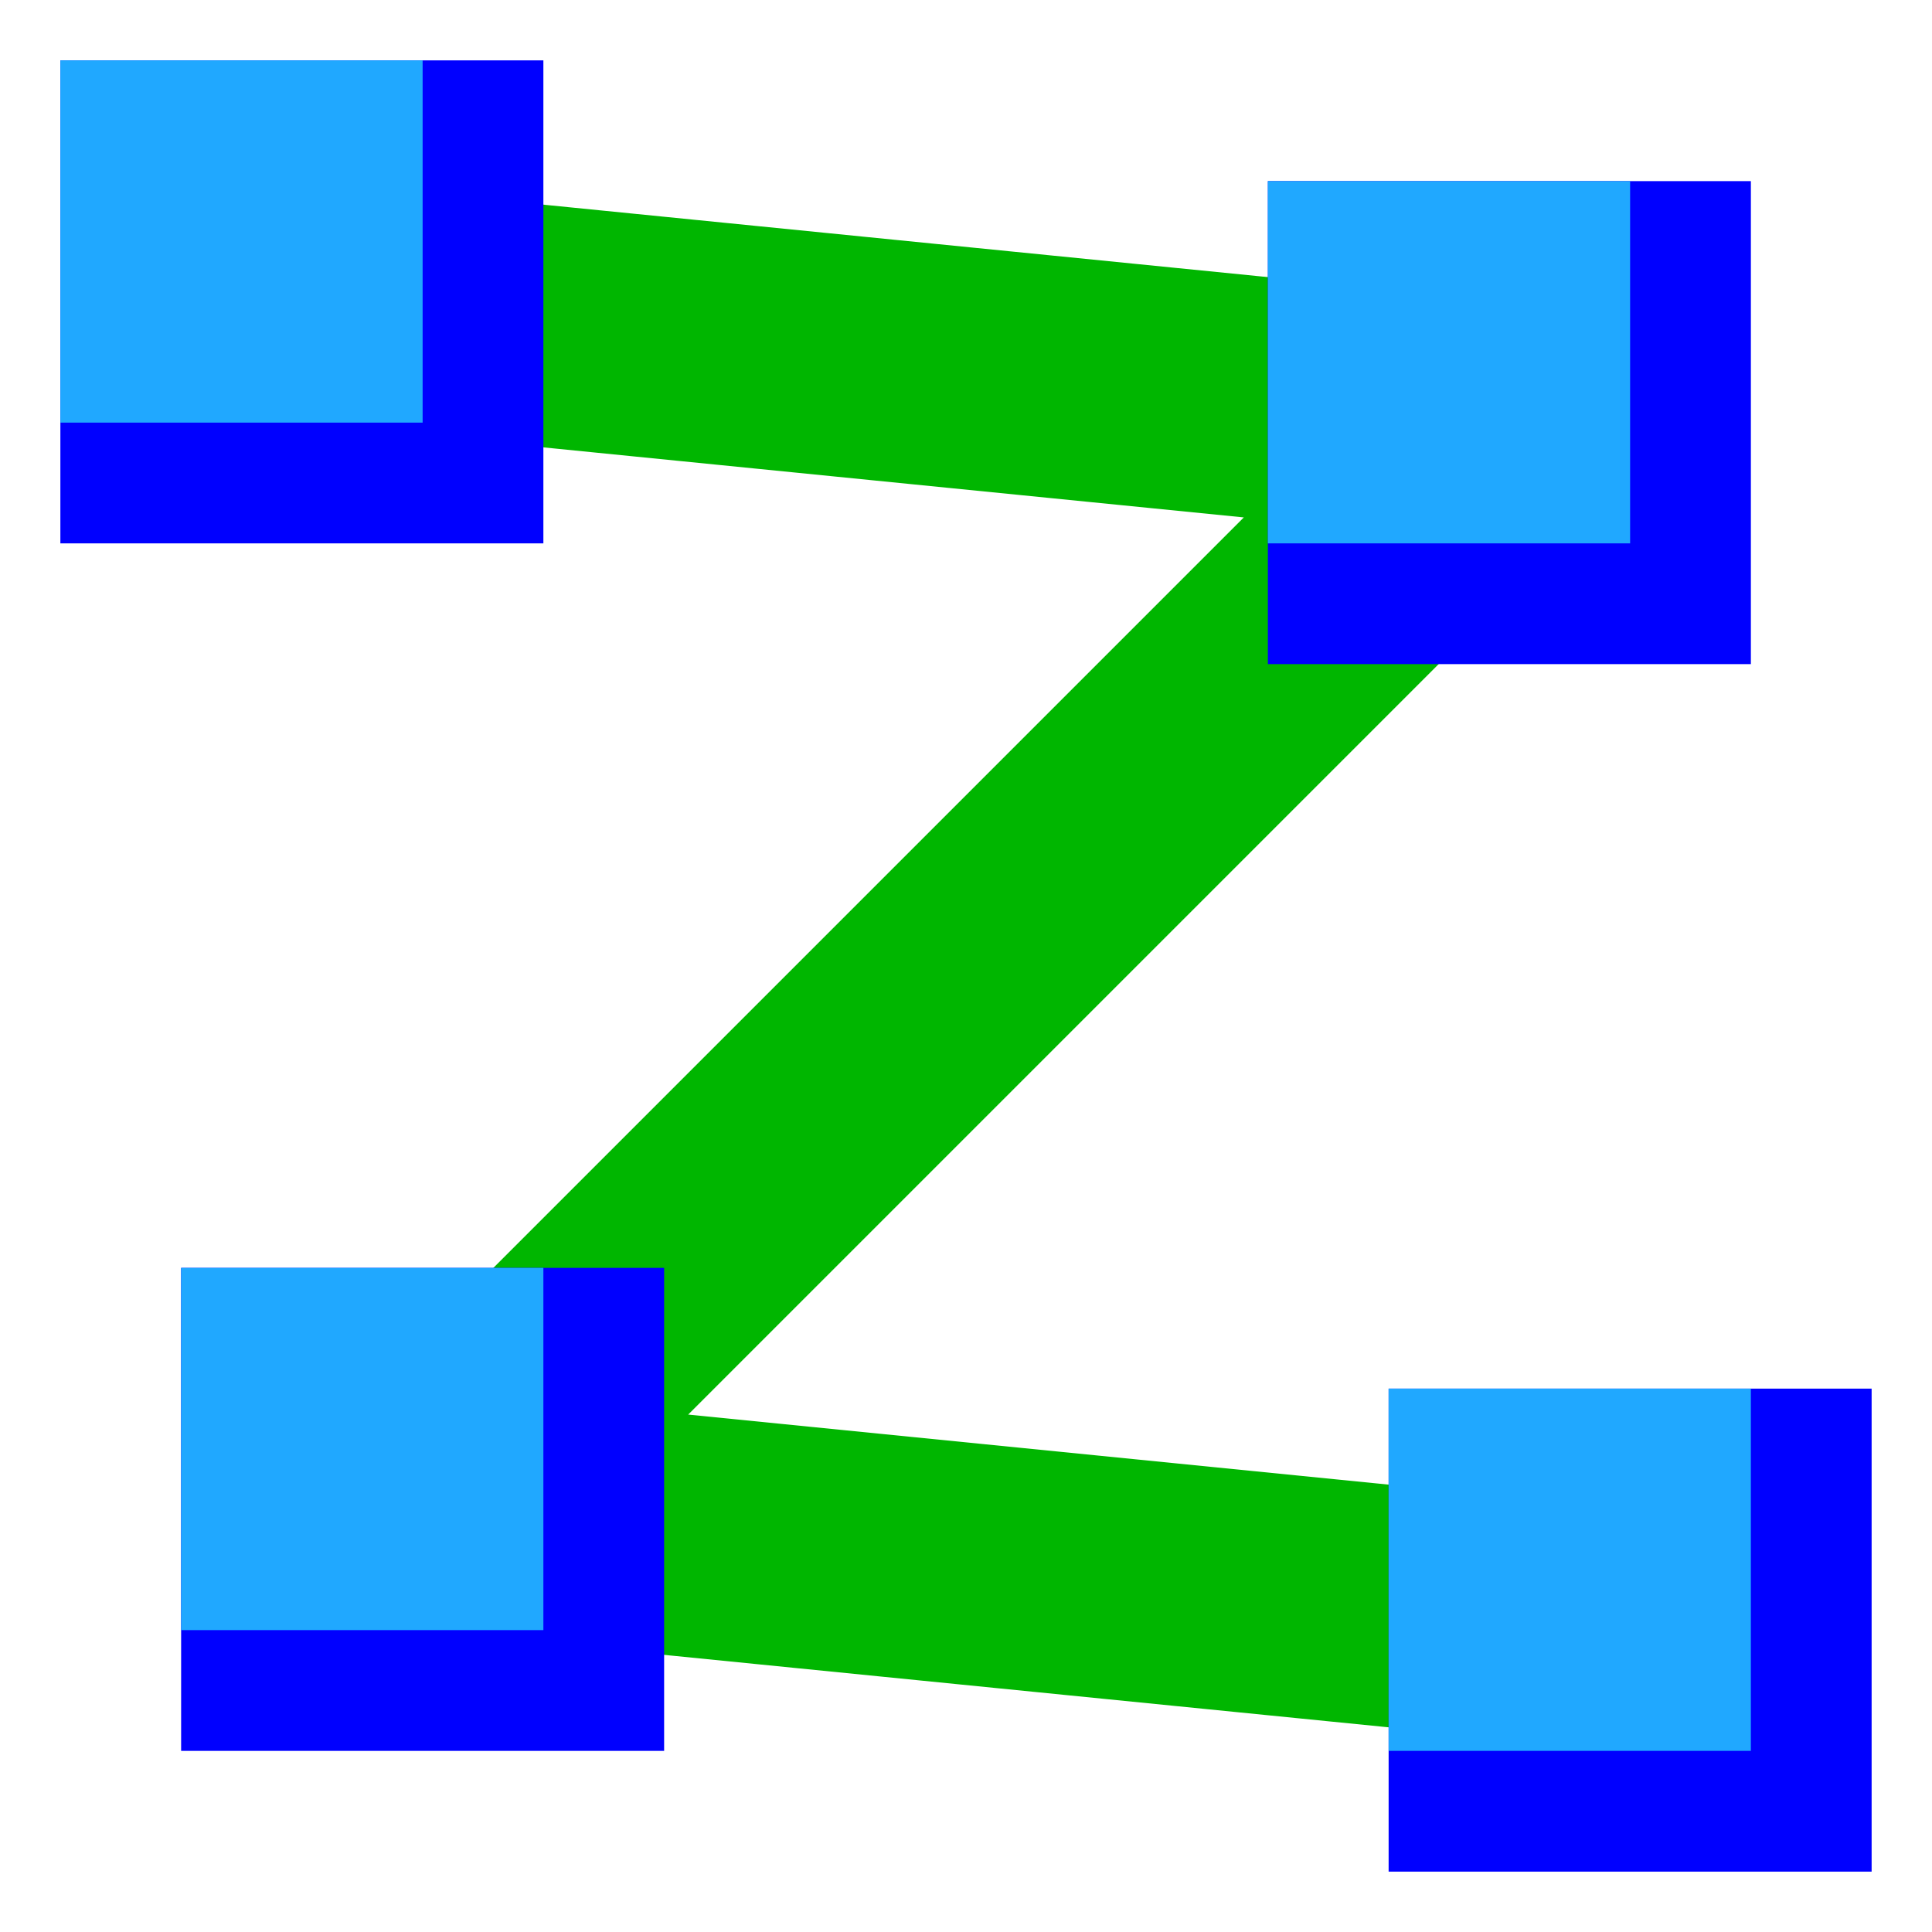
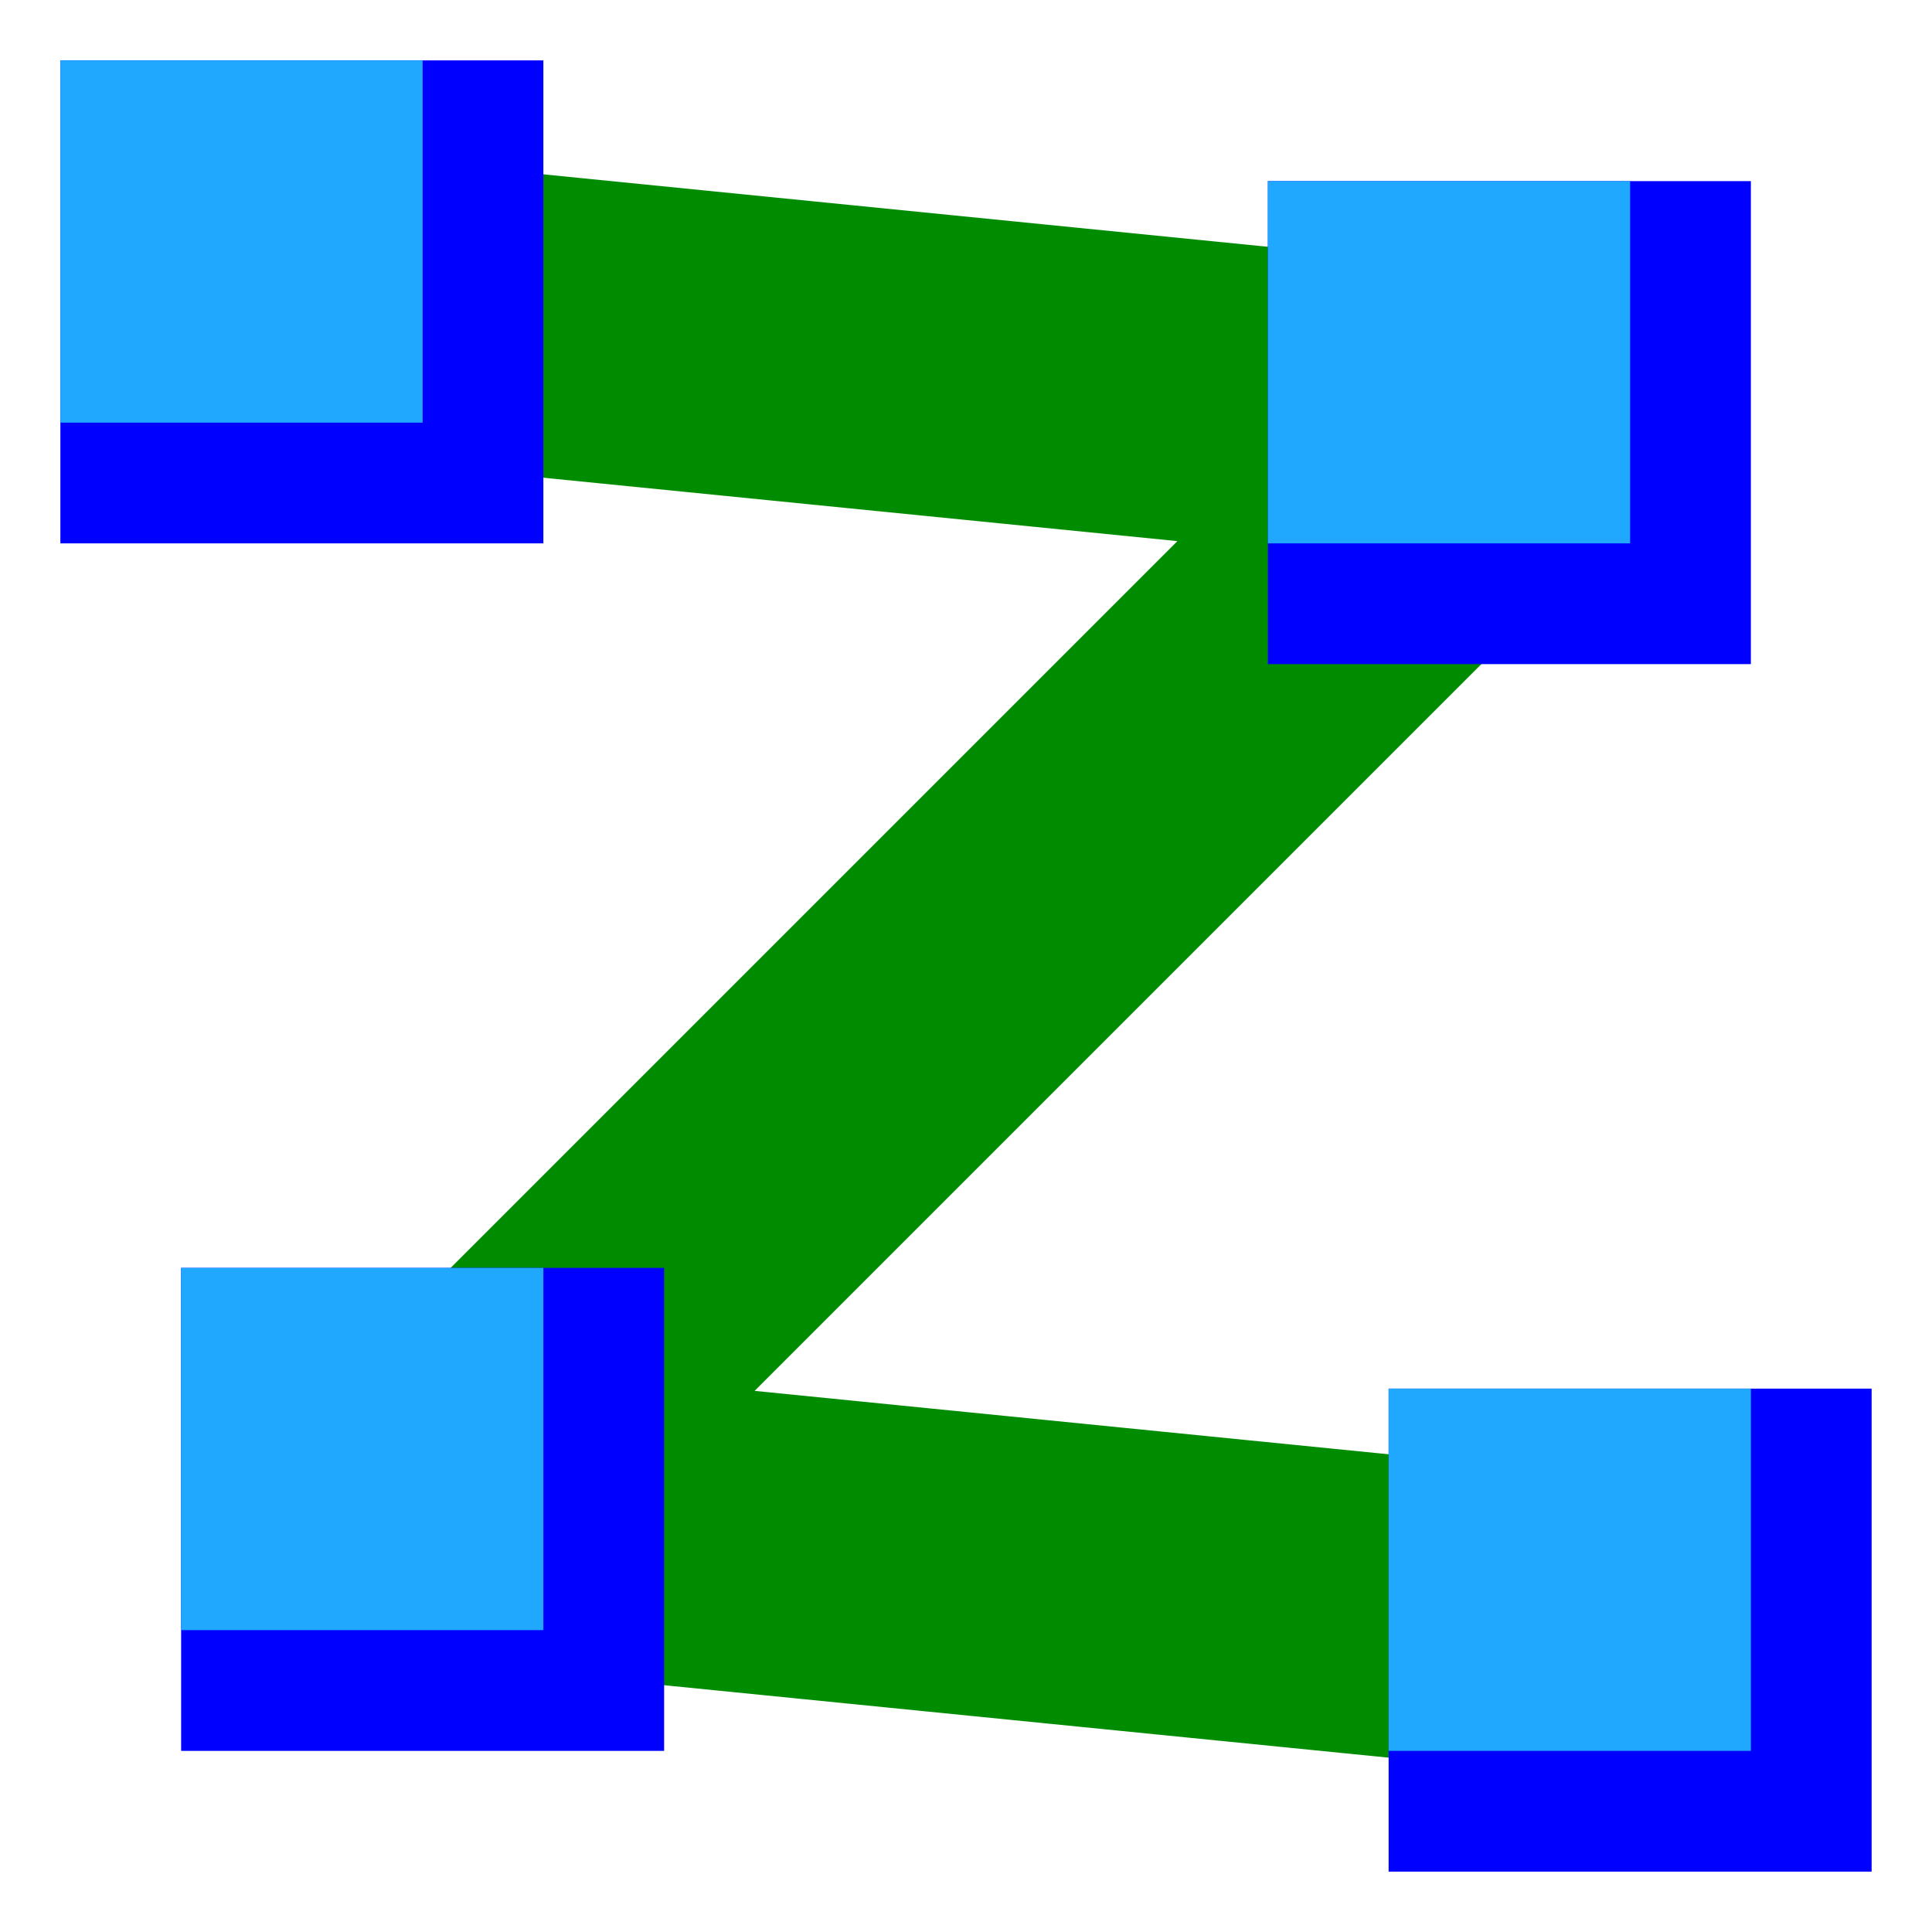
<svg xmlns="http://www.w3.org/2000/svg" xmlns:xlink="http://www.w3.org/1999/xlink" width="16" height="16" viewBox="0 0 16 16" id="svg4225" version="1.1">
  <defs id="defs4227">
    <linearGradient id="linearGradient4751">
      <stop style="stop-color:#cccccc;stop-opacity:1" offset="0" id="stop4753" />
      <stop id="stop4755" offset="0.307" style="stop-color:#ffffff;stop-opacity:1" />
      <stop style="stop-color:#b3b3b3;stop-opacity:1" offset="1" id="stop4757" />
    </linearGradient>
    <linearGradient id="linearGradient3216">
      <stop id="stop3218" offset="0" style="stop-color:#d38d5f;stop-opacity:1" />
      <stop style="stop-color:#ffe6d5;stop-opacity:1" offset="0.5" id="stop3226" />
      <stop id="stop3220" offset="1" style="stop-color:#e9c6af;stop-opacity:1" />
    </linearGradient>
    <linearGradient id="linearGradient4806">
      <stop style="stop-color:#999999;stop-opacity:1" offset="0" id="stop4808" />
      <stop id="stop4814" offset="0.388" style="stop-color:#e6e6e6;stop-opacity:1" />
      <stop style="stop-color:#666666;stop-opacity:1" offset="1" id="stop4810" />
    </linearGradient>
    <linearGradient id="linearGradient5159">
      <stop style="stop-color:#ff0000;stop-opacity:1" offset="0" id="stop5161" />
      <stop id="stop5167" offset="0.227" style="stop-color:#ff7575;stop-opacity:1" />
      <stop style="stop-color:#bb0000;stop-opacity:1" offset="1" id="stop5163" />
    </linearGradient>
    <clipPath clipPathUnits="userSpaceOnUse" id="clipPath6464-7">
      <g id="use6466-7">
        <path style="fill:url(#radialGradient6166);fill-rule:evenodd;stroke-width:0.472pt" d="m 29.104,26.748 a 13.831,2.546 0 1 0 -27.662,0 13.831,2.546 0 1 0 27.662,0 z" id="path6152" />
        <path style="fill:#d38e84;fill-opacity:1;fill-rule:evenodd;stroke-width:0.371" d="M 7.634,22.304 C 11.396,16.13 24.11,1.151 27.306,0.401 30.448,-0.336 29.944,1.562 29.002,3.066 28.043,4.595 23.863,13.329 10.15,23.304 8.114,23.994 7.635,22.304 7.635,22.304 Z" id="path6154" />
        <path style="fill:#835e53;fill-opacity:1;fill-rule:evenodd;stroke-width:0.371" d="m 0.598,27.527 c 0,0 9.568,2.29 10.339,-3.03 0.771,-5.321 -2.959,-2.752 -4.552,-2.629 -2.221,0.08 -4.406,2.383 -5.787,5.658 z" id="path6156" />
        <path style="fill:url(#linearGradient6168);fill-rule:evenodd;stroke-width:0.186" d="M 14.519,13.953 C 16.662,11.478 24.778,2.236 26.964,1.243 29.102,0.271 29.325,1.002 29.015,1.743 28.704,2.485 17.867,15.643 16.634,15.178 c -1.232,-0.465 -2.146,-0.58 -2.115,-1.224 z" id="path6158" />
        <path style="fill:url(#linearGradient6170);fill-rule:evenodd;stroke-width:0.371" d="m 7.804,21.404 6.207,-7.858 c 0.697,1.509 4.836,2.459 4.192,3.184 -0.643,0.725 -6.519,6.323 -7.205,6.584 -0.686,0.262 -3.523,-1.624 -3.194,-1.909 z" id="path6160" />
        <path style="fill:url(#linearGradient6172);fill-rule:evenodd;stroke-width:1.486pt" d="m 1.407,26.597 c 0,0 2.089,-4.413 5.422,-4.031 2.519,0.248 2.232,1 2.232,1 0,0 -3.162,3.415 -7.654,3.031 z" id="path6162" />
      </g>
    </clipPath>
    <radialGradient xlink:href="#radialGradient1502-9-5" id="radialGradient8196" gradientUnits="userSpaceOnUse" gradientTransform="matrix(1.100918,0,0,0.2026322,-30.82863,19.07531)" cx="41.876" cy="37.866" fx="33.845" fy="37.343" r="12.563" />
    <radialGradient id="radialGradient1502-9-5" fx="33.845" fy="37.343" cx="41.876" cy="37.866" r="12.563" gradientUnits="userSpaceOnUse" gradientTransform="matrix(1.100918,0,0,0.2026322,-30.82863,19.07531)">
      <stop id="stop1919-3-5" stop-opacity=".316" offset="0" />
      <stop id="stop1920-6-9" stop-opacity=".079" offset=".5" />
      <stop id="stop1921-9-0" stop-opacity="0" offset="1" />
    </radialGradient>
    <linearGradient id="linearGradient1513">
      <stop id="stop1514" stop-color="#fff" offset="0" />
      <stop id="stop1515" stop-color="#fff" stop-opacity="0" offset="1" />
    </linearGradient>
    <linearGradient id="linearGradient2316-0" y2="13.066" y1="11.002" x2="10.516" x1="8.269" gradientTransform="matrix(1.53816,0,0,1.435416,0.037969,-0.11509)" gradientUnits="userSpaceOnUse">
      <stop id="stop2318-7" stop-color="#d6d6d6" offset="0" />
      <stop id="stop2322-9" stop-color="#eaeaea" offset=".258" />
      <stop id="stop2320-5" stop-color="#919191" offset=".706" />
      <stop id="stop2321-2" stop-color="#d2d2d2" offset=".733" />
      <stop id="stop2319-2" stop-color="#a6a6a6" offset="1" />
    </linearGradient>
    <clipPath clipPathUnits="userSpaceOnUse" id="clipPath6464-7-6">
      <g transform="translate(3.1925326e-5,-1.9546408e-5)" id="use6466-7-7">
        <path id="path8570" d="m 29.104,26.748 a 13.831,2.546 0 1 0 -27.662,0 13.831,2.546 0 1 0 27.662,0 z" style="fill:url(#radialGradient8584);fill-rule:evenodd;stroke-width:0.472pt" />
        <path id="path8572" d="M 7.634,22.304 C 11.396,16.13 24.11,1.151 27.306,0.401 30.448,-0.336 29.944,1.562 29.002,3.066 28.043,4.595 23.863,13.329 10.15,23.304 8.114,23.994 7.635,22.304 7.635,22.304 Z" style="fill:#d38e84;fill-opacity:1;fill-rule:evenodd;stroke-width:0.371" />
        <path id="path8574" d="m 0.598,27.527 c 0,0 9.568,2.29 10.339,-3.03 0.771,-5.321 -2.959,-2.752 -4.552,-2.629 -2.221,0.08 -4.406,2.383 -5.787,5.658 z" style="fill:#835e53;fill-opacity:1;fill-rule:evenodd;stroke-width:0.371" />
        <path id="path8576" d="M 14.519,13.953 C 16.662,11.478 24.778,2.236 26.964,1.243 29.102,0.271 29.325,1.002 29.015,1.743 28.704,2.485 17.867,15.643 16.634,15.178 c -1.232,-0.465 -2.146,-0.58 -2.115,-1.224 z" style="fill:url(#linearGradient8586);fill-rule:evenodd;stroke-width:0.186" />
        <path id="path8578" d="m 7.804,21.404 6.207,-7.858 c 0.697,1.509 4.836,2.459 4.192,3.184 -0.643,0.725 -6.519,6.323 -7.205,6.584 -0.686,0.262 -3.523,-1.624 -3.194,-1.909 z" style="fill:url(#linearGradient8588);fill-rule:evenodd;stroke-width:0.371" />
        <path id="path8580" d="m 1.407,26.597 c 0,0 2.089,-4.413 5.422,-4.031 2.519,0.248 2.232,1 2.232,1 0,0 -3.162,3.415 -7.654,3.031 z" style="fill:url(#linearGradient8590);fill-rule:evenodd;stroke-width:1.486pt" />
      </g>
    </clipPath>
    <radialGradient xlink:href="#radialGradient1502-9-5-2" id="radialGradient8327-8" gradientUnits="userSpaceOnUse" gradientTransform="matrix(1.100918,0,0,0.2026322,-30.82863,19.07531)" cx="41.876" cy="37.866" fx="33.845" fy="37.343" r="12.563" />
    <radialGradient id="radialGradient1502-9-5-2" fx="33.845" fy="37.343" cx="41.876" cy="37.866" r="12.563" gradientUnits="userSpaceOnUse" gradientTransform="matrix(1.100918,0,0,0.2026322,-30.82863,19.07531)">
      <stop id="stop1919-3-5-8" stop-opacity=".316" offset="0" />
      <stop id="stop1920-6-9-6" stop-opacity=".079" offset=".5" />
      <stop id="stop1921-9-0-7" stop-opacity="0" offset="1" />
    </radialGradient>
    <radialGradient xlink:href="#radialGradient1502-9-5-2" id="radialGradient8584" gradientUnits="userSpaceOnUse" gradientTransform="matrix(1.100918,0,0,0.2026322,-30.82863,19.07531)" cx="41.876" cy="37.866" fx="33.845" fy="37.343" r="12.563" />
    <linearGradient xlink:href="#linearGradient1513" id="linearGradient8586" gradientUnits="userSpaceOnUse" gradientTransform="matrix(1.495915,0,0,1.475952,0.037969,-0.11509)" x1="13.739" y1="3.307" x2="15.501" y2="4.93" />
    <linearGradient xlink:href="#linearGradient2316-0" id="linearGradient8588" gradientUnits="userSpaceOnUse" gradientTransform="matrix(1.53816,0,0,1.435416,0.037969,-0.11509)" x1="8.269" y1="11.002" x2="10.516" y2="13.066" />
    <linearGradient xlink:href="#linearGradient1513" id="linearGradient8590" gradientUnits="userSpaceOnUse" gradientTransform="matrix(2.035311,0,0,1.084797,0.037969,-0.11509)" x1="0.274" y1="20.491" x2="2.873" y2="22.967" />
    <clipPath clipPathUnits="userSpaceOnUse" id="clipPath6464-7-2">
      <g id="use6466-7-8">
        <path id="path8748" d="m 29.104,26.748 a 13.831,2.546 0 1 0 -27.662,0 13.831,2.546 0 1 0 27.662,0 z" style="fill:url(#radialGradient8762);fill-rule:evenodd;stroke-width:0.472pt" />
        <path id="path8750" d="M 7.634,22.304 C 11.396,16.13 24.11,1.151 27.306,0.401 30.448,-0.336 29.944,1.562 29.002,3.066 28.043,4.595 23.863,13.329 10.15,23.304 8.114,23.994 7.635,22.304 7.635,22.304 Z" style="fill:#d38e84;fill-opacity:1;fill-rule:evenodd;stroke-width:0.371" />
        <path id="path8752" d="m 0.598,27.527 c 0,0 9.568,2.29 10.339,-3.03 0.771,-5.321 -2.959,-2.752 -4.552,-2.629 -2.221,0.08 -4.406,2.383 -5.787,5.658 z" style="fill:#835e53;fill-opacity:1;fill-rule:evenodd;stroke-width:0.371" />
        <path id="path8754" d="M 14.519,13.953 C 16.662,11.478 24.778,2.236 26.964,1.243 29.102,0.271 29.325,1.002 29.015,1.743 28.704,2.485 17.867,15.643 16.634,15.178 c -1.232,-0.465 -2.146,-0.58 -2.115,-1.224 z" style="fill:url(#linearGradient8764);fill-rule:evenodd;stroke-width:0.186" />
        <path id="path8756" d="m 7.804,21.404 6.207,-7.858 c 0.697,1.509 4.836,2.459 4.192,3.184 -0.643,0.725 -6.519,6.323 -7.205,6.584 -0.686,0.262 -3.523,-1.624 -3.194,-1.909 z" style="fill:url(#linearGradient8766);fill-rule:evenodd;stroke-width:0.371" />
        <path id="path8758" d="m 1.407,26.597 c 0,0 2.089,-4.413 5.422,-4.031 2.519,0.248 2.232,1 2.232,1 0,0 -3.162,3.415 -7.654,3.031 z" style="fill:url(#linearGradient8768);fill-rule:evenodd;stroke-width:1.486pt" />
      </g>
    </clipPath>
    <radialGradient xlink:href="#radialGradient1502-9-5-0" id="radialGradient8327-3" gradientUnits="userSpaceOnUse" gradientTransform="matrix(1.100918,0,0,0.2026322,-30.82863,19.07531)" cx="41.876" cy="37.866" fx="33.845" fy="37.343" r="12.563" />
    <radialGradient id="radialGradient1502-9-5-0" fx="33.845" fy="37.343" cx="41.876" cy="37.866" r="12.563" gradientUnits="userSpaceOnUse" gradientTransform="matrix(1.100918,0,0,0.2026322,-30.82863,19.07531)">
      <stop id="stop1919-3-5-7" stop-opacity=".316" offset="0" />
      <stop id="stop1920-6-9-8" stop-opacity=".079" offset=".5" />
      <stop id="stop1921-9-0-5" stop-opacity="0" offset="1" />
    </radialGradient>
    <radialGradient xlink:href="#radialGradient1502-9-5-0" id="radialGradient8762" gradientUnits="userSpaceOnUse" gradientTransform="matrix(1.100918,0,0,0.2026322,-30.82863,19.07531)" cx="41.876" cy="37.866" fx="33.845" fy="37.343" r="12.563" />
    <linearGradient xlink:href="#linearGradient1513" id="linearGradient8764" gradientUnits="userSpaceOnUse" gradientTransform="matrix(1.495915,0,0,1.475952,0.037969,-0.11509)" x1="13.739" y1="3.307" x2="15.501" y2="4.93" />
    <linearGradient xlink:href="#linearGradient2316-0" id="linearGradient8766" gradientUnits="userSpaceOnUse" gradientTransform="matrix(1.53816,0,0,1.435416,0.037969,-0.11509)" x1="8.269" y1="11.002" x2="10.516" y2="13.066" />
    <linearGradient xlink:href="#linearGradient1513" id="linearGradient8768" gradientUnits="userSpaceOnUse" gradientTransform="matrix(2.035311,0,0,1.084797,0.037969,-0.11509)" x1="0.274" y1="20.491" x2="2.873" y2="22.967" />
    <radialGradient id="radialGradient1502-6" fx="33.845" fy="37.343" cx="41.876" cy="37.866" r="12.563" gradientUnits="userSpaceOnUse" gradientTransform="matrix(1.100918,0,0,0.2026322,-16.58034,53.05334)">
      <stop id="stop1919-4" stop-opacity=".316" offset="0" />
      <stop id="stop1920-2" stop-opacity=".079" offset=".5" />
      <stop id="stop1921-7" stop-opacity="0" offset="1" />
    </radialGradient>
    <linearGradient id="linearGradient2121-4-4" y2="4.93" xlink:href="#linearGradient1513" y1="3.307" x2="15.501" x1="13.739" gradientTransform="matrix(1.495915,0,0,1.475952,16.46906,34.28986)" gradientUnits="userSpaceOnUse" />
    <linearGradient id="linearGradient2316-0-7" y2="13.066" y1="11.002" x2="10.516" x1="8.269" gradientTransform="matrix(1.53816,0,0,1.435416,16.46906,34.28986)" gradientUnits="userSpaceOnUse">
      <stop id="stop2318-6-0" stop-color="#d6d6d6" offset="0" />
      <stop id="stop2322-2-9" stop-color="#eaeaea" offset=".258" />
      <stop id="stop2320-4-5" stop-color="#919191" offset=".706" />
      <stop id="stop2321-5-1" stop-color="#d2d2d2" offset=".733" />
      <stop id="stop2319-8-0" stop-color="#a6a6a6" offset="1" />
    </linearGradient>
    <linearGradient id="linearGradient2222-0-2" y2="22.967" xlink:href="#linearGradient1513" y1="20.491" x2="2.873" x1="0.274" gradientTransform="matrix(2.035311,0,0,1.084797,16.46906,34.28986)" gradientUnits="userSpaceOnUse" />
    <radialGradient xlink:href="#radialGradient1502-9-5" id="radialGradient6166" gradientUnits="userSpaceOnUse" gradientTransform="matrix(1.100918,0,0,0.2026322,-30.82863,19.07531)" cx="41.876" cy="37.866" fx="33.845" fy="37.343" r="12.563" />
    <linearGradient xlink:href="#linearGradient1513" id="linearGradient6168" gradientUnits="userSpaceOnUse" gradientTransform="matrix(1.495915,0,0,1.475952,0.037969,-0.11509)" x1="13.739" y1="3.307" x2="15.501" y2="4.93" />
    <linearGradient xlink:href="#linearGradient2316-0" id="linearGradient6170" gradientUnits="userSpaceOnUse" gradientTransform="matrix(1.53816,0,0,1.435416,0.037969,-0.11509)" x1="8.269" y1="11.002" x2="10.516" y2="13.066" />
    <linearGradient xlink:href="#linearGradient1513" id="linearGradient6172" gradientUnits="userSpaceOnUse" gradientTransform="matrix(2.035311,0,0,1.084797,0.037969,-0.11509)" x1="0.274" y1="20.491" x2="2.873" y2="22.967" />
  </defs>
  <g id="layer1" transform="translate(0,-1036.362)">
    <path style="fill:none;stroke:#00bd00;stroke-width:2;stroke-linecap:butt;stroke-linejoin:miter;stroke-miterlimit:4;stroke-dasharray:none;stroke-opacity:1" d="m -11,1046.862 9,-9" id="path5357-1" />
    <rect style="opacity:1;fill:#0000ff;fill-opacity:1;stroke:none;stroke-width:1.5;stroke-linecap:round;stroke-linejoin:round;stroke-miterlimit:4;stroke-dasharray:none;stroke-dashoffset:0;stroke-opacity:1;paint-order:normal" id="rect856-9" width="3" height="3" x="-7.5" y="1047.362" />
    <rect style="opacity:1;fill:#20a8ff;fill-opacity:1;fill-rule:evenodd;stroke:none;stroke-width:2.5;stroke-linecap:round;stroke-linejoin:round;stroke-miterlimit:4;stroke-dasharray:none;stroke-dashoffset:0;stroke-opacity:1;paint-order:normal" id="rect843-5" width="2.5" height="2.5" x="-7.5" y="1047.362" />
-     <path style="fill:none;fill-rule:evenodd;stroke:#00b600;stroke-width:2;stroke-linecap:round;stroke-linejoin:round;stroke-opacity:1;stroke-miterlimit:4;stroke-dasharray:none" d="m 2.5,1038.862 c 0,0 10,1 10,1 l -9,9 10,1" id="path3580" />
+     <path style="fill:none;fill-rule:evenodd;stroke:#008c00;stroke-width:2.5;stroke-linecap:round;stroke-linejoin:round;stroke-opacity:1;stroke-miterlimit:4;stroke-dasharray:none" d="m 2.5,1038.862 c 0,0 10,1 10,1 l -9,9 10,1" id="path3580" />
    <rect style="opacity:1;fill:#0000ff;fill-opacity:1;stroke:none;stroke-width:2;stroke-linecap:round;stroke-linejoin:round;stroke-miterlimit:4;stroke-dasharray:none;stroke-dashoffset:0;stroke-opacity:1;paint-order:normal" id="rect856-5" width="4" height="4" x="1.5" y="1046.862" />
    <rect style="opacity:1;fill:#20a8ff;fill-opacity:1;fill-rule:evenodd;stroke:none;stroke-width:3;stroke-linecap:round;stroke-linejoin:round;stroke-miterlimit:4;stroke-dasharray:none;stroke-dashoffset:0;stroke-opacity:1;paint-order:normal" id="rect843-1" width="3" height="3" x="1.5" y="1046.862" />
    <rect style="opacity:1;fill:#0000ff;fill-opacity:1;stroke:none;stroke-width:2;stroke-linecap:round;stroke-linejoin:round;stroke-miterlimit:4;stroke-dasharray:none;stroke-dashoffset:0;stroke-opacity:1;paint-order:normal" id="rect856-5-3" width="4" height="4" x="11.5" y="1047.862" />
    <rect style="opacity:1;fill:#20a8ff;fill-opacity:1;fill-rule:evenodd;stroke:none;stroke-width:3;stroke-linecap:round;stroke-linejoin:round;stroke-miterlimit:4;stroke-dasharray:none;stroke-dashoffset:0;stroke-opacity:1;paint-order:normal" id="rect843-1-6" width="3" height="3" x="11.5" y="1047.862" />
    <rect style="opacity:1;fill:#0000ff;fill-opacity:1;stroke:none;stroke-width:2;stroke-linecap:round;stroke-linejoin:round;stroke-miterlimit:4;stroke-dasharray:none;stroke-dashoffset:0;stroke-opacity:1;paint-order:normal" id="rect856-5-7" width="4" height="4" x="10.5" y="1037.862" />
    <rect style="opacity:1;fill:#20a8ff;fill-opacity:1;fill-rule:evenodd;stroke:none;stroke-width:3;stroke-linecap:round;stroke-linejoin:round;stroke-miterlimit:4;stroke-dasharray:none;stroke-dashoffset:0;stroke-opacity:1;paint-order:normal" id="rect843-1-5" width="3" height="3" x="10.5" y="1037.862" />
    <rect style="opacity:1;fill:#0000ff;fill-opacity:1;stroke:none;stroke-width:2;stroke-linecap:round;stroke-linejoin:round;stroke-miterlimit:4;stroke-dasharray:none;stroke-dashoffset:0;stroke-opacity:1;paint-order:normal" id="rect856-5-35" width="4" height="4" x="0.5" y="1036.862" />
    <rect style="opacity:1;fill:#20a8ff;fill-opacity:1;fill-rule:evenodd;stroke:none;stroke-width:3;stroke-linecap:round;stroke-linejoin:round;stroke-miterlimit:4;stroke-dasharray:none;stroke-dashoffset:0;stroke-opacity:1;paint-order:normal" id="rect843-1-62" width="3" height="3" x="0.5" y="1036.862" />
  </g>
</svg>
